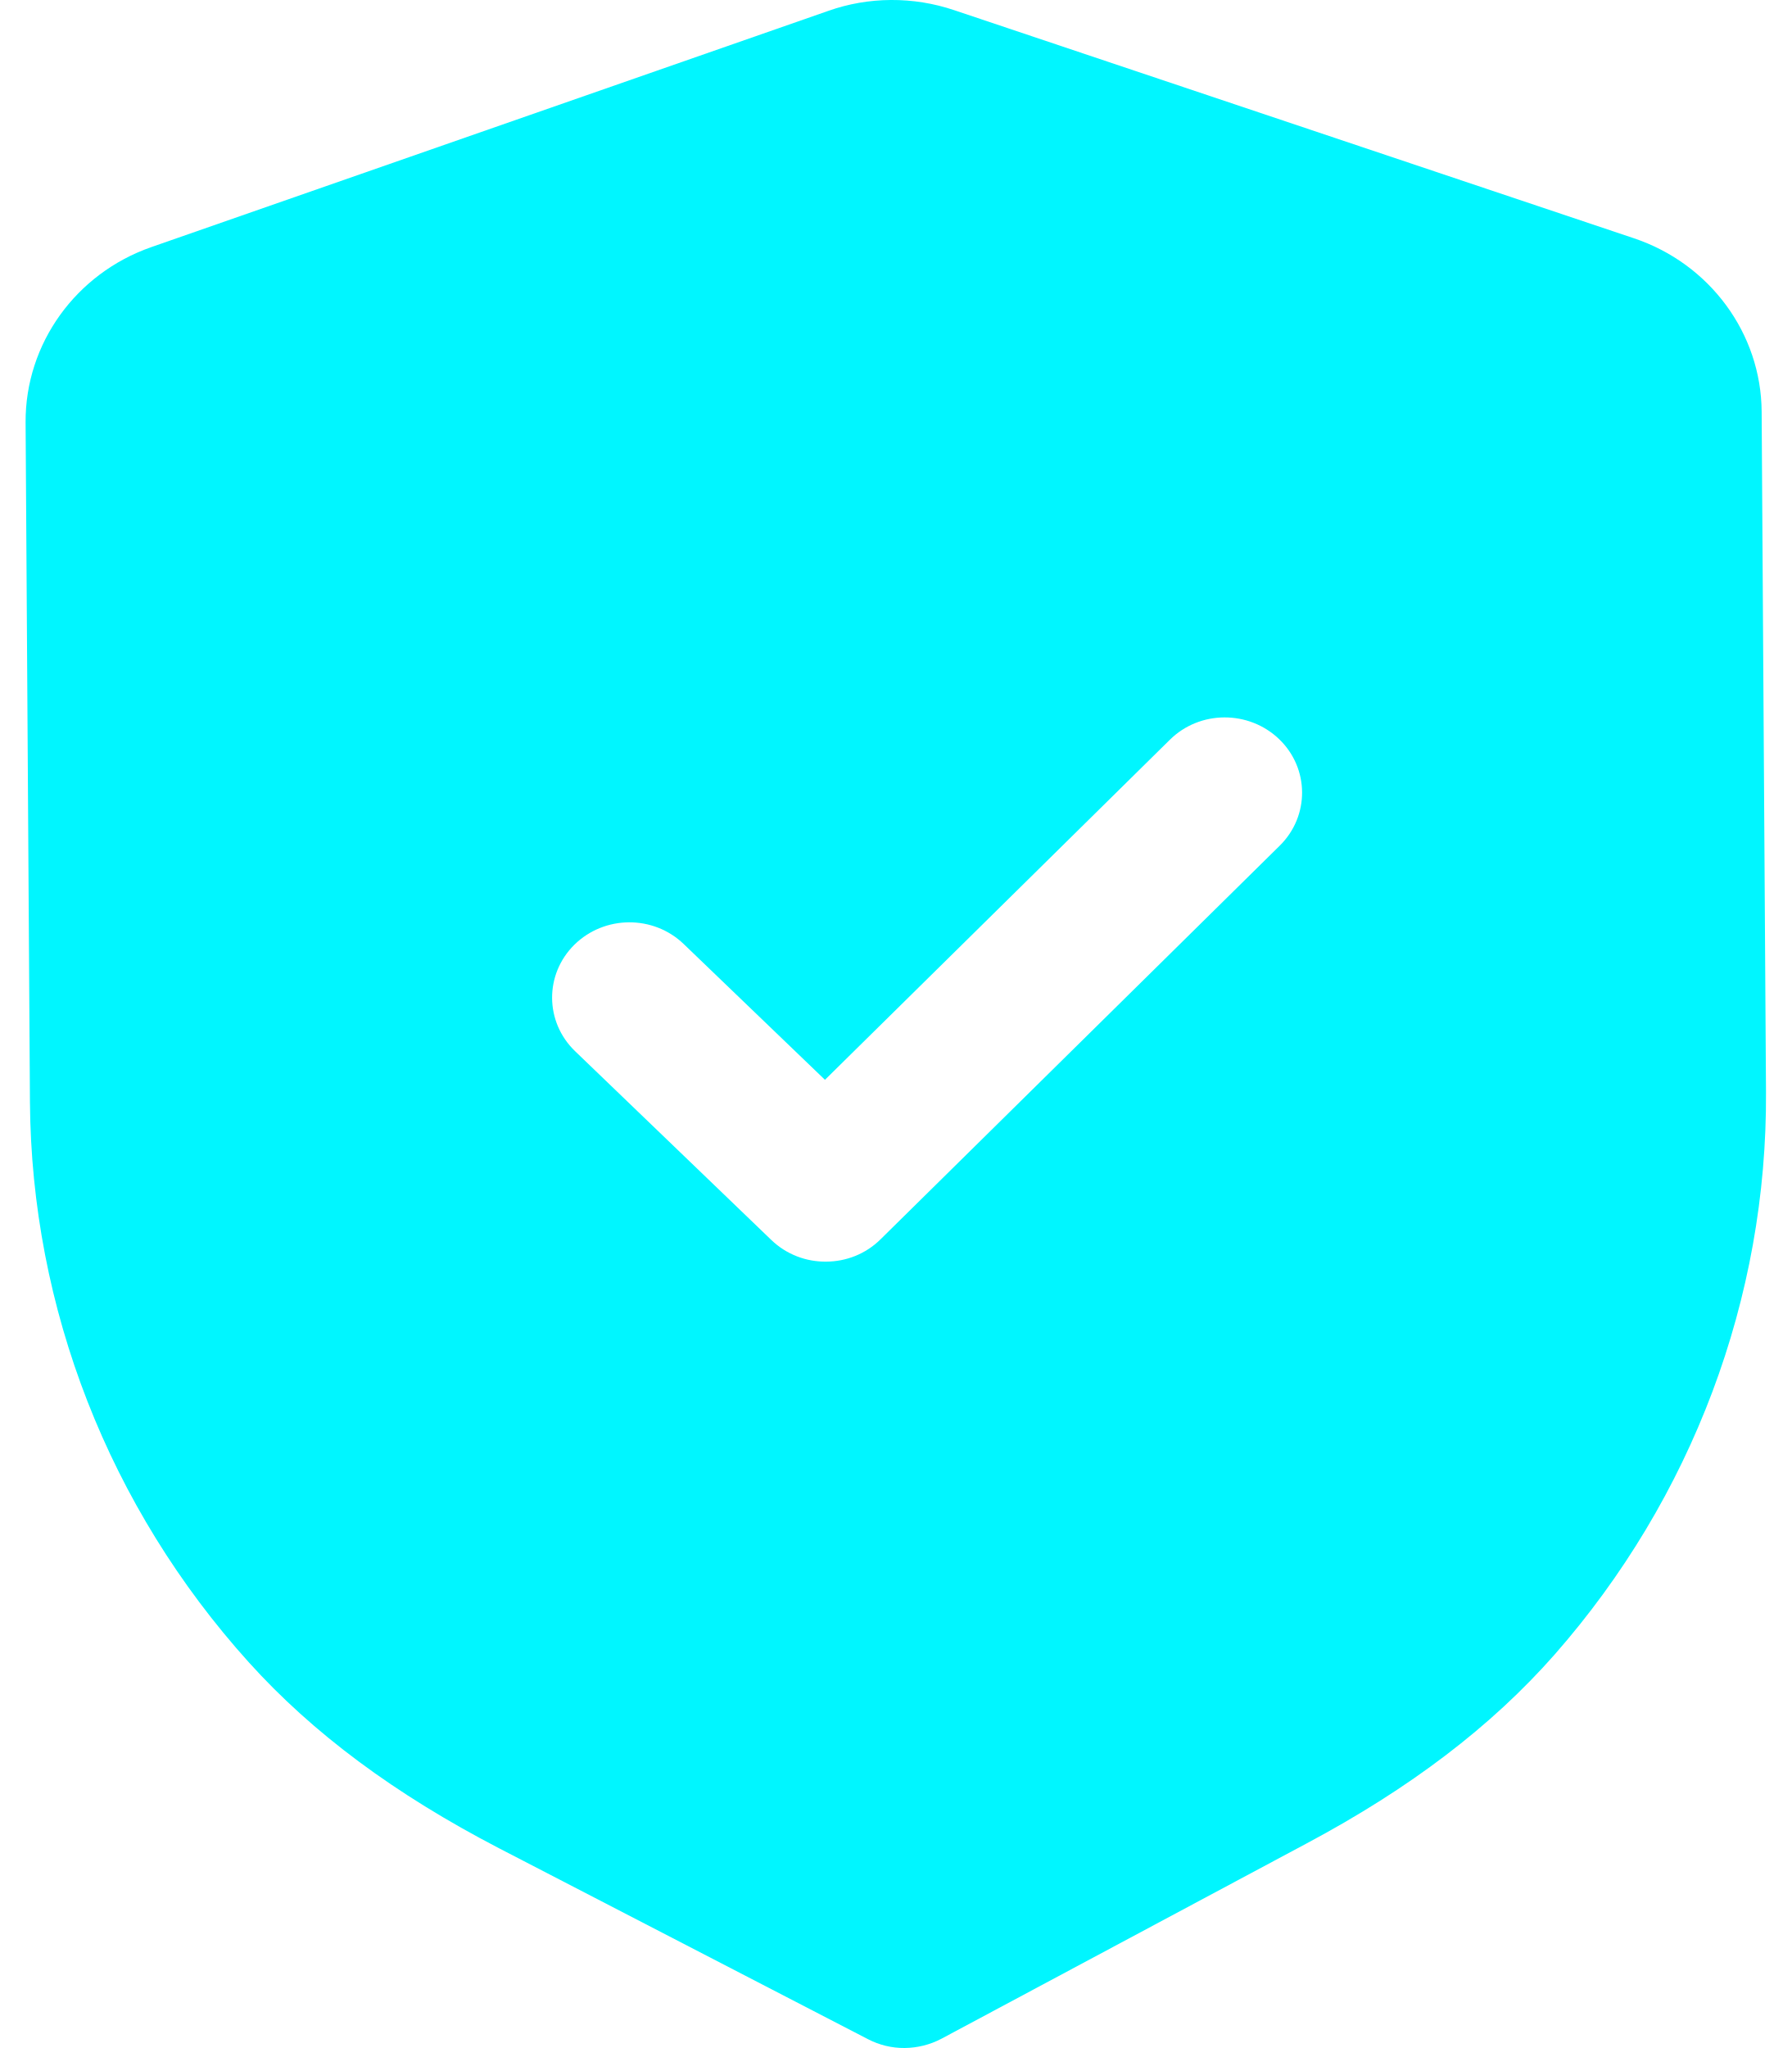
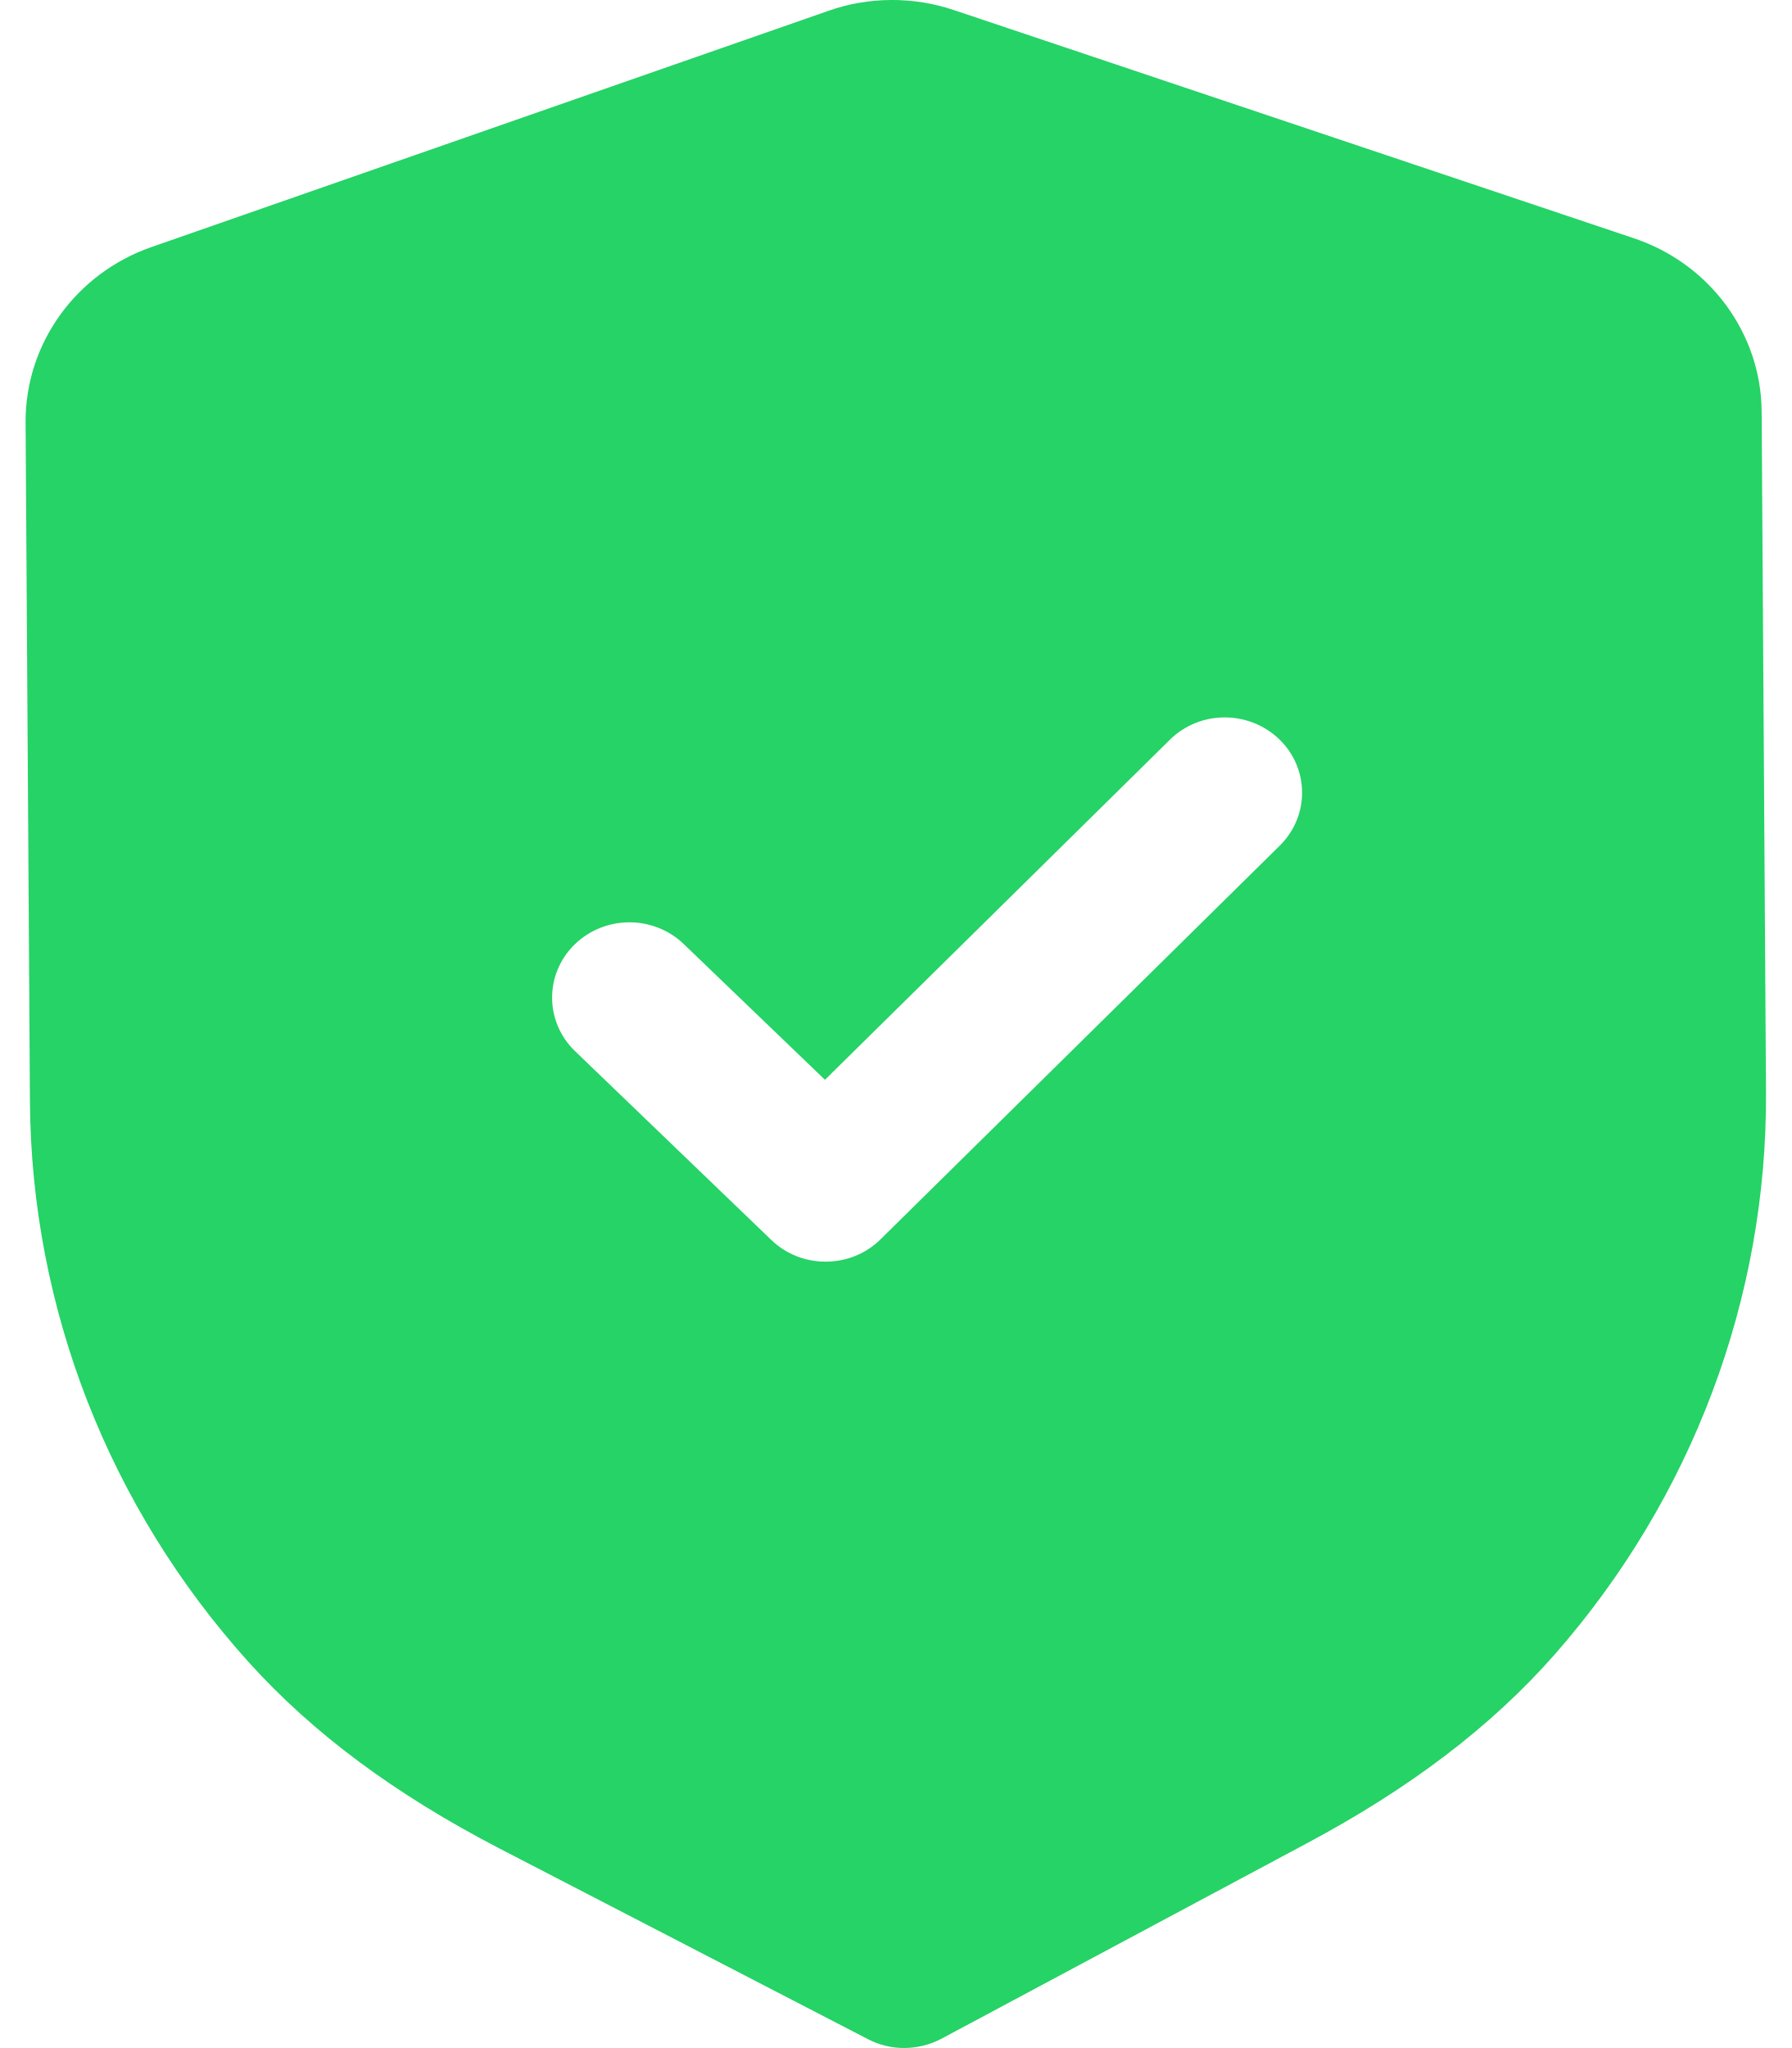
<svg xmlns="http://www.w3.org/2000/svg" width="28" height="32" viewBox="0 0 28 32" fill="none">
-   <path fill-rule="evenodd" clip-rule="evenodd" d="M13.565 31.862C13.742 31.954 13.94 32.002 14.138 32C14.336 31.998 14.533 31.95 14.712 31.856L20.42 28.804C22.039 27.941 23.307 26.976 24.296 25.853C26.446 23.405 27.621 20.281 27.6 17.06L27.532 6.435C27.526 5.211 26.722 4.119 25.533 3.722L14.913 0.159C14.274 -0.057 13.573 -0.053 12.945 0.17L2.365 3.861C1.183 4.273 0.394 5.373 0.4 6.598L0.468 17.215C0.489 20.441 1.703 23.551 3.889 25.974C4.888 27.081 6.167 28.032 7.803 28.881L13.565 31.862ZM12.054 19.374C12.292 19.603 12.601 19.716 12.911 19.713C13.22 19.712 13.528 19.596 13.763 19.363L20.001 13.213C20.47 12.75 20.465 12.006 19.992 11.55C19.516 11.093 18.751 11.096 18.283 11.559L12.893 16.872L10.686 14.751C10.211 14.294 9.447 14.299 8.977 14.761C8.508 15.224 8.513 15.968 8.988 16.425L12.054 19.374Z" fill="#00F6FF" />
+   <path fill-rule="evenodd" clip-rule="evenodd" d="M13.565 31.862C13.742 31.954 13.94 32.002 14.138 32C14.336 31.998 14.533 31.95 14.712 31.856L20.42 28.804C22.039 27.941 23.307 26.976 24.296 25.853C26.446 23.405 27.621 20.281 27.6 17.06L27.532 6.435C27.526 5.211 26.722 4.119 25.533 3.722L14.913 0.159C14.274 -0.057 13.573 -0.053 12.945 0.17L2.365 3.861C1.183 4.273 0.394 5.373 0.4 6.598L0.468 17.215C0.489 20.441 1.703 23.551 3.889 25.974C4.888 27.081 6.167 28.032 7.803 28.881L13.565 31.862ZM12.054 19.374C12.292 19.603 12.601 19.716 12.911 19.713C13.22 19.712 13.528 19.596 13.763 19.363L20.001 13.213C20.47 12.75 20.465 12.006 19.992 11.55C19.516 11.093 18.751 11.096 18.283 11.559L12.893 16.872L10.686 14.751C10.211 14.294 9.447 14.299 8.977 14.761C8.508 15.224 8.513 15.968 8.988 16.425L12.054 19.374Z" fill="#25D366" />
</svg>
